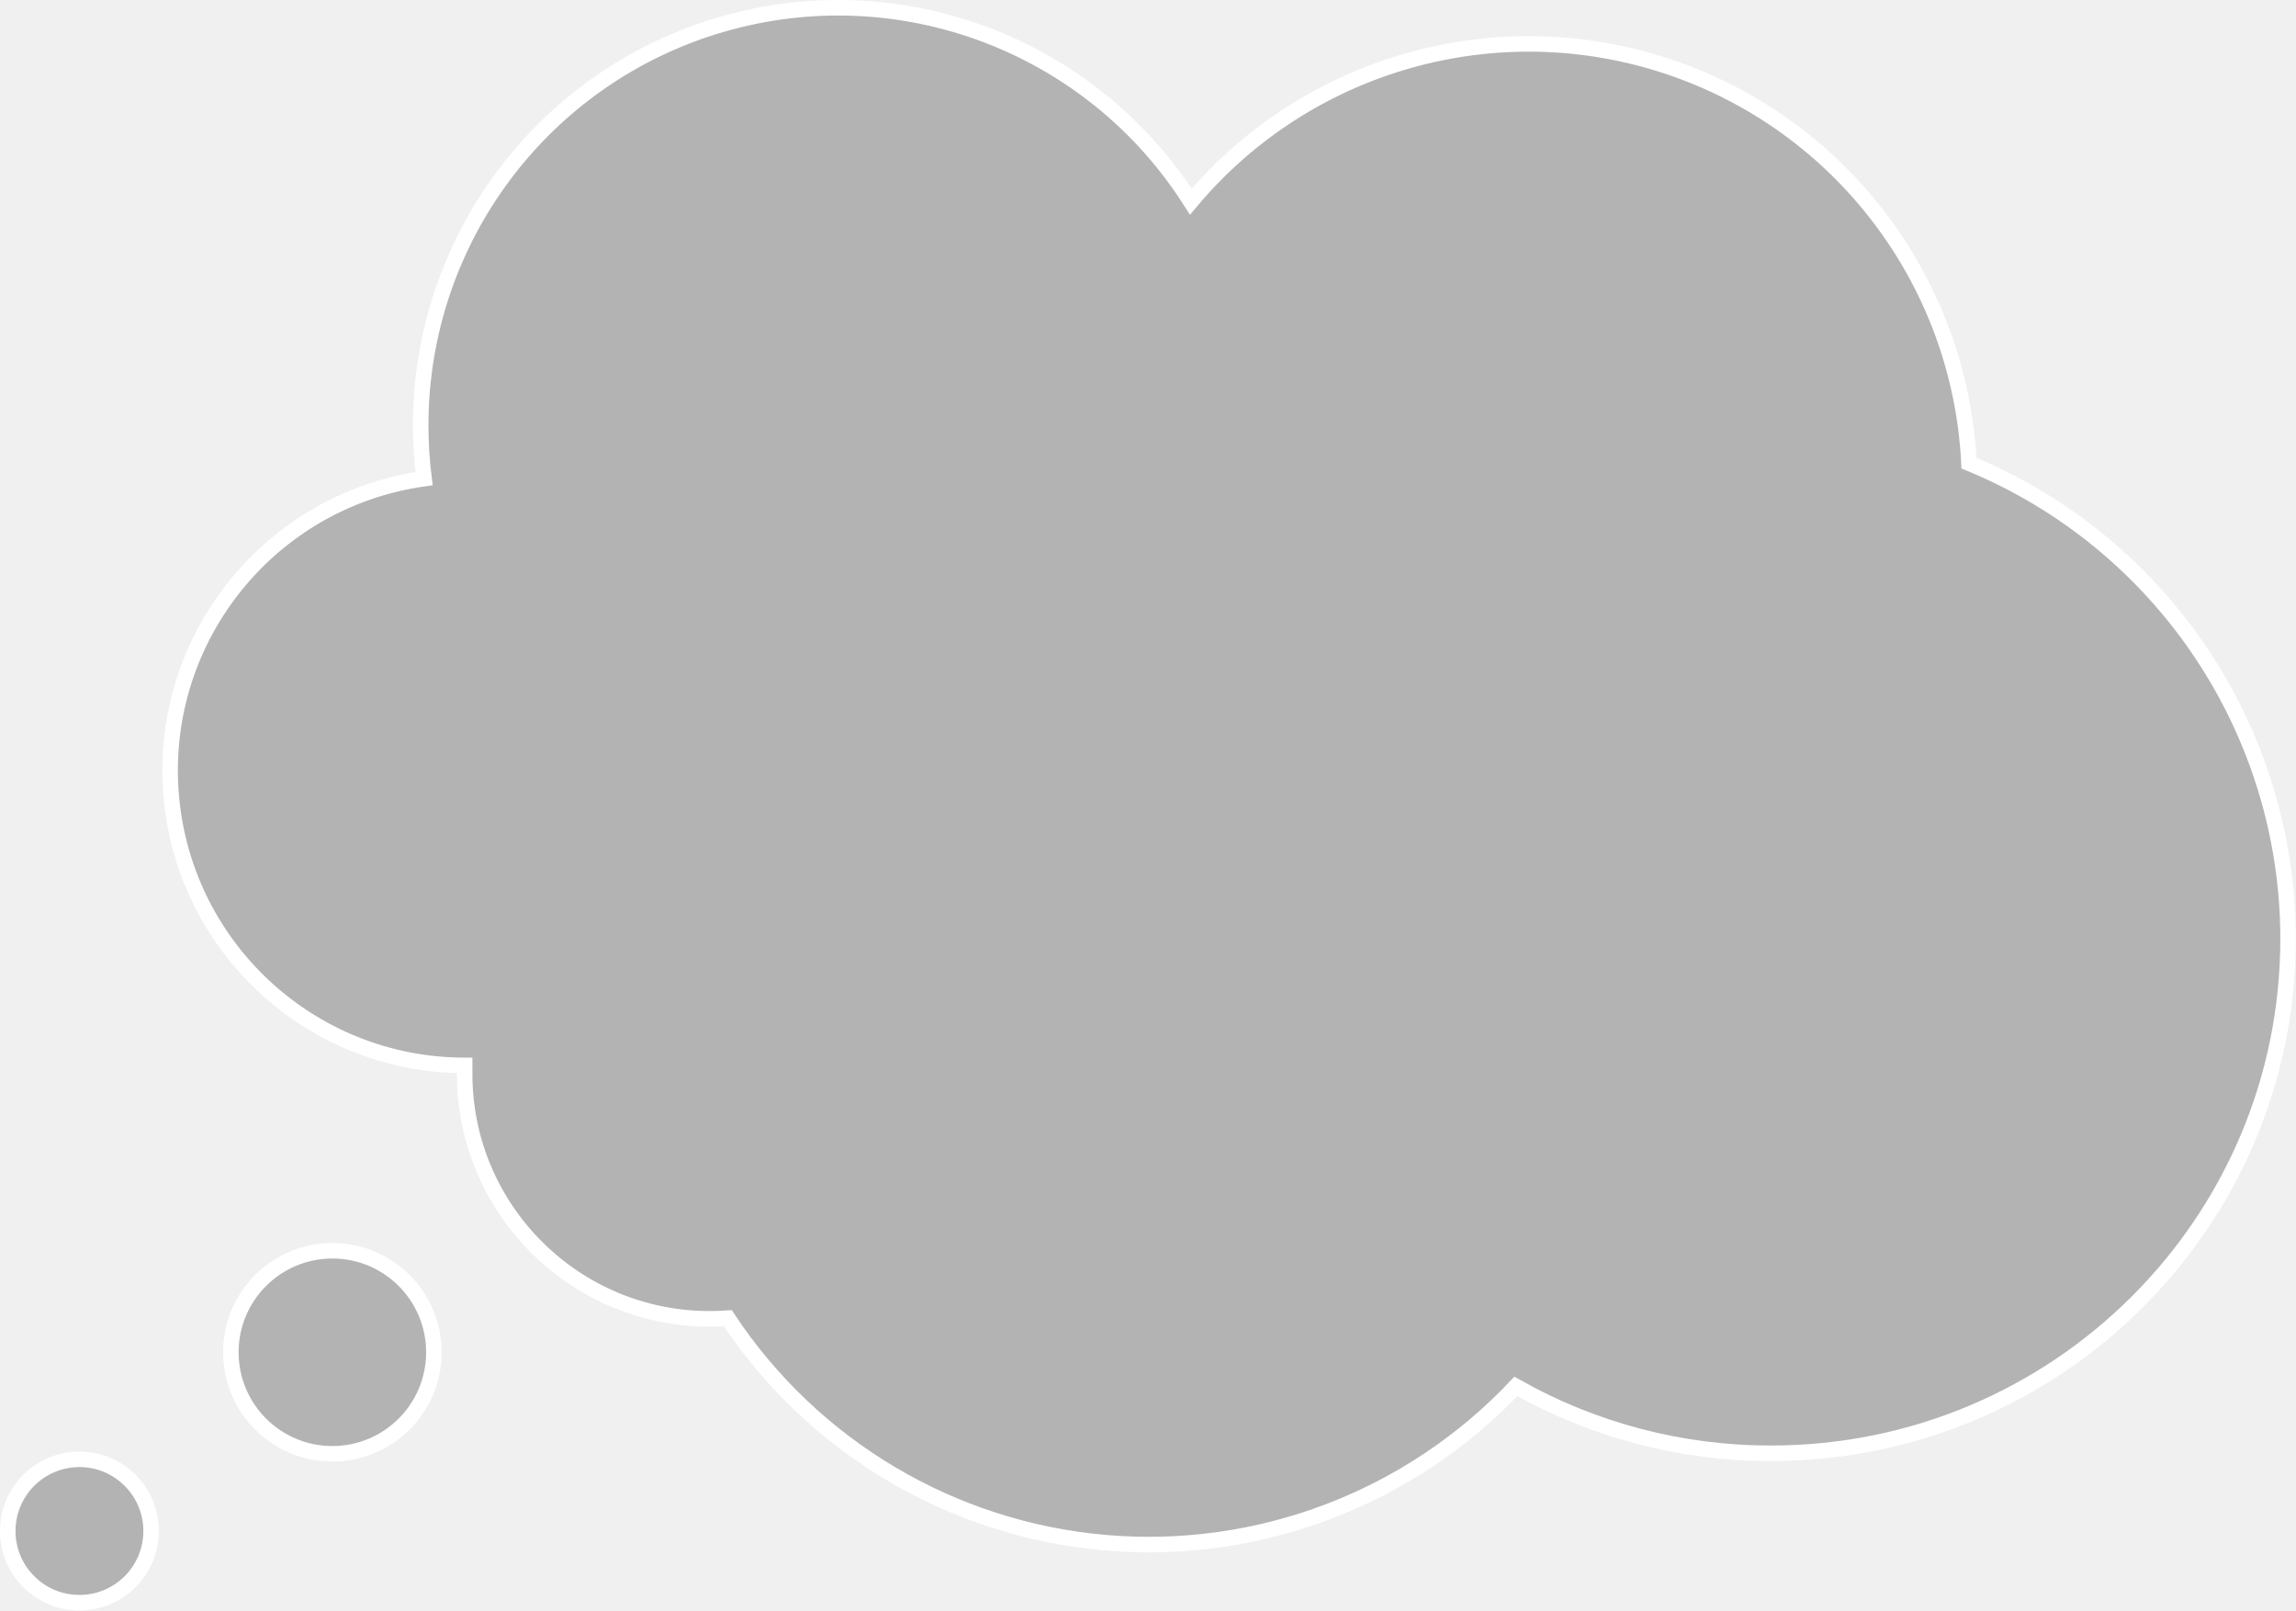
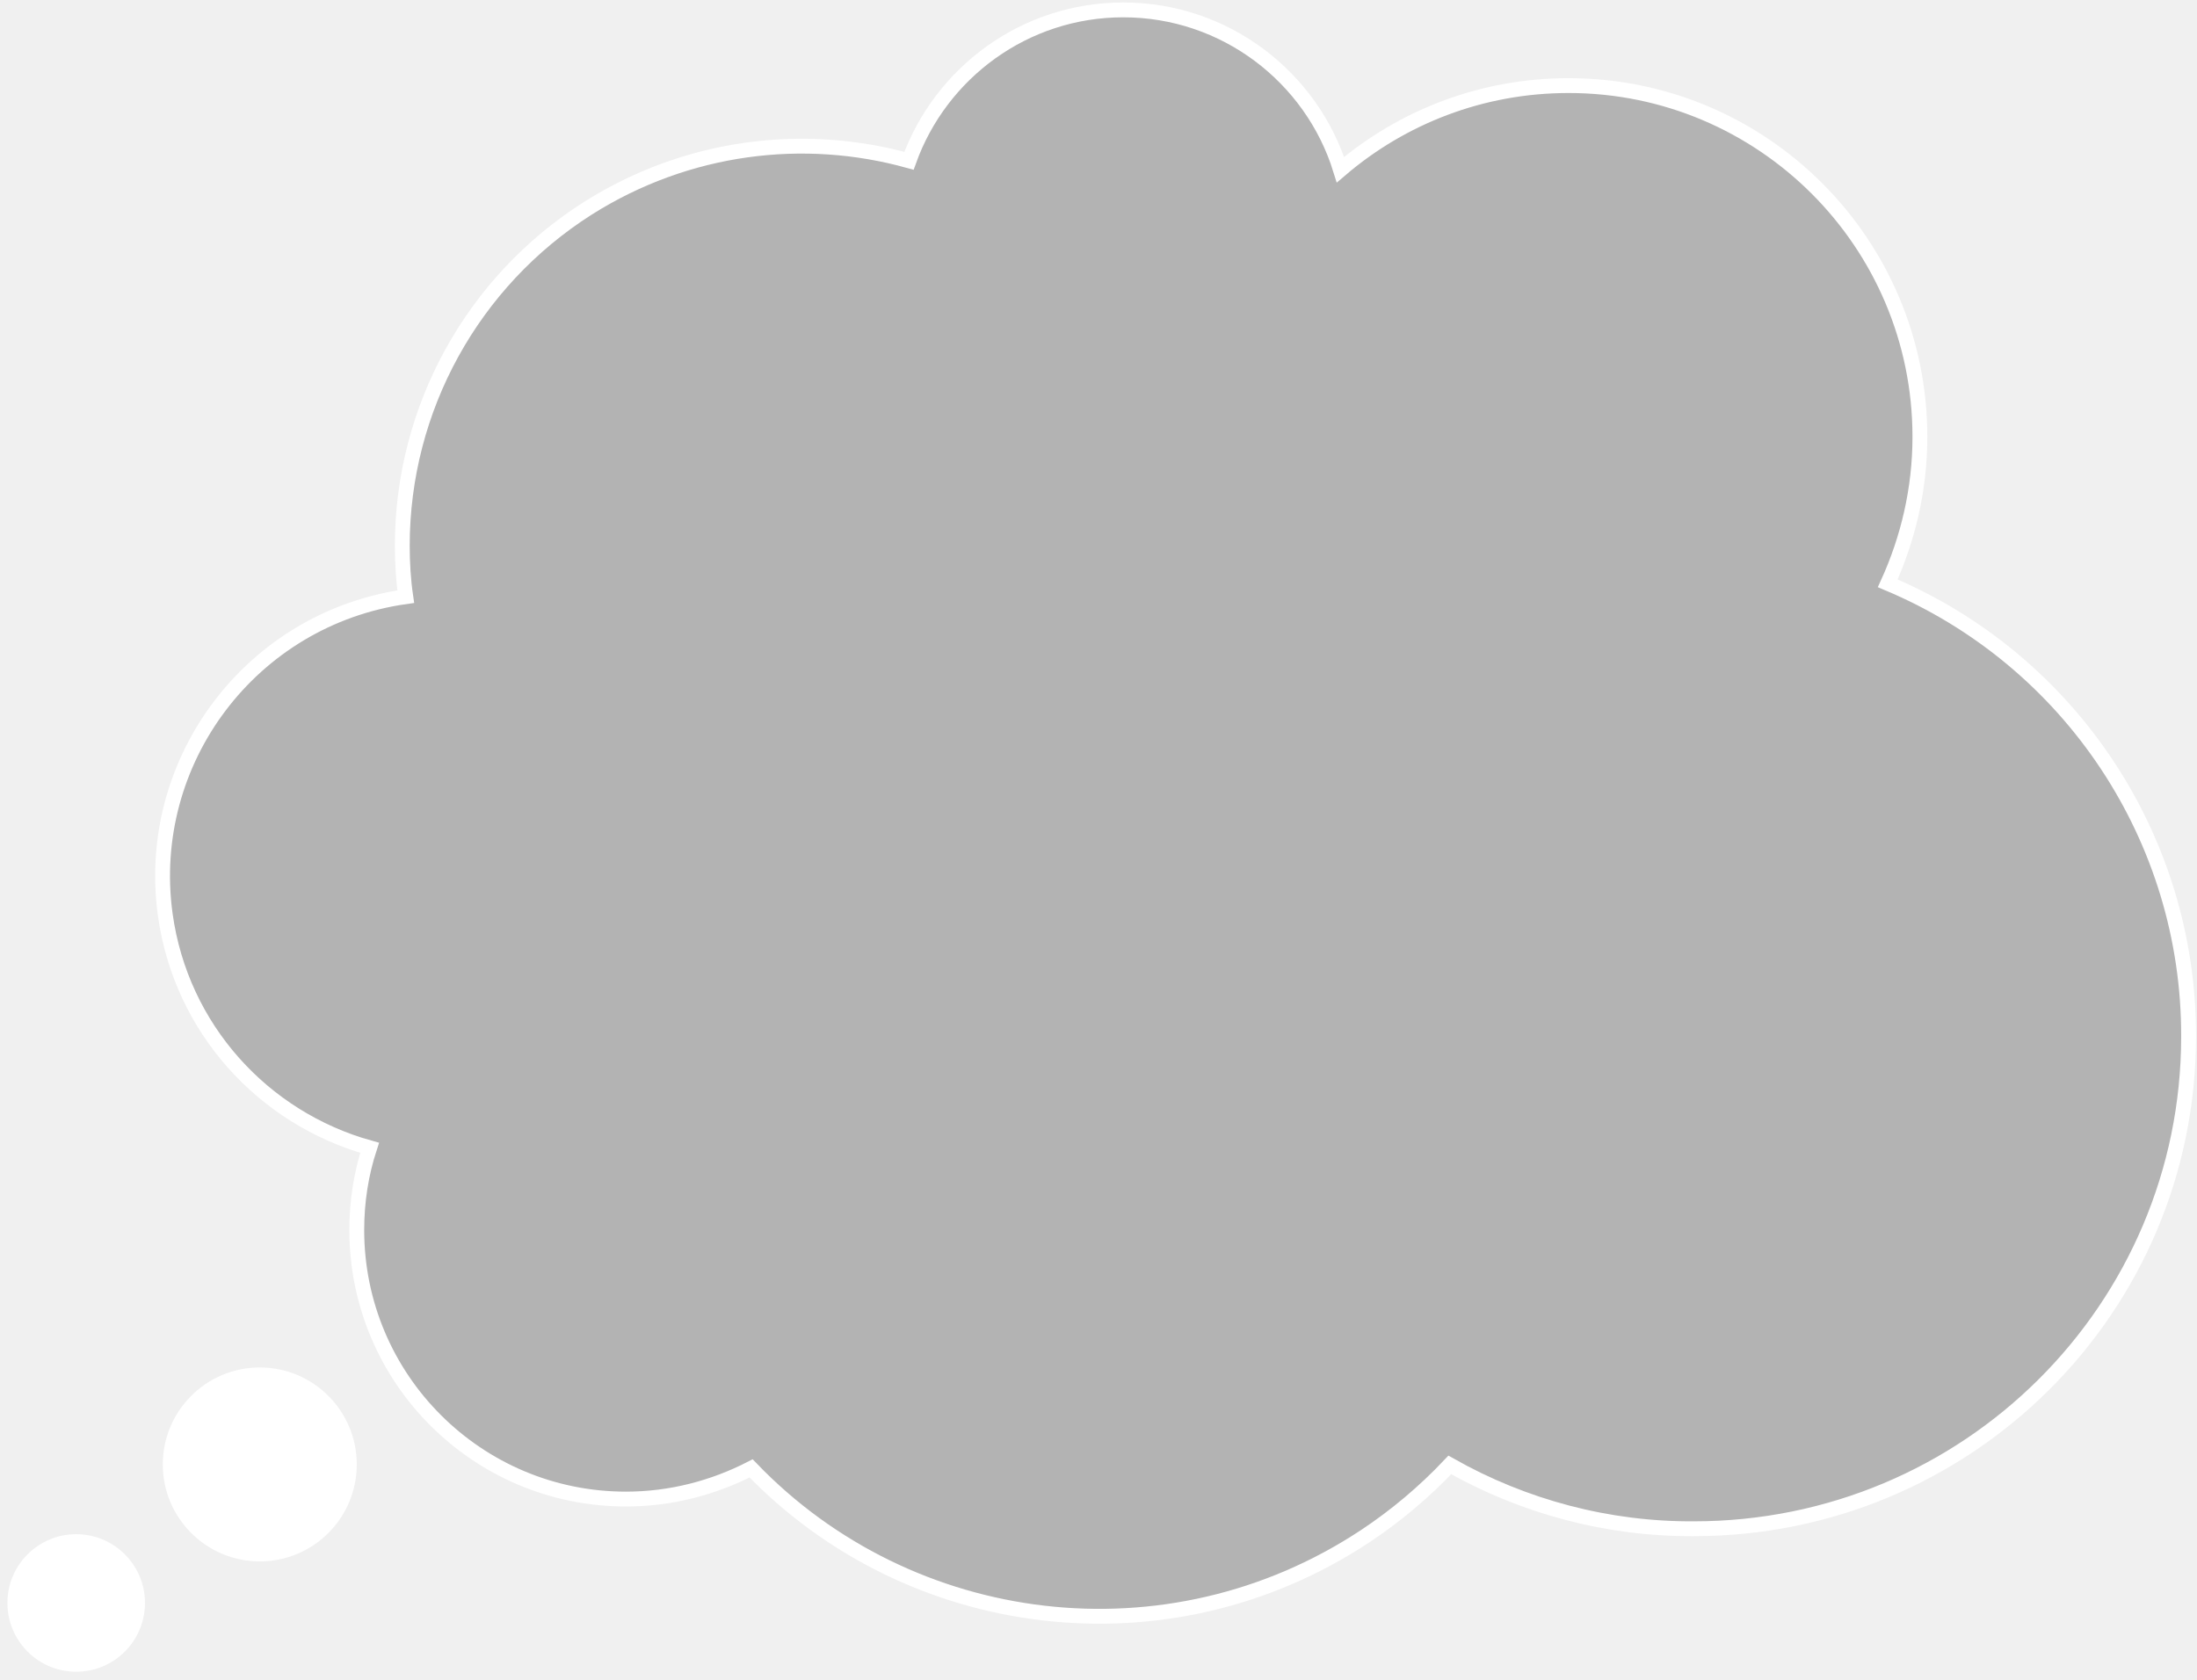
- <svg xmlns="http://www.w3.org/2000/svg" id="Layer_1" data-name="Layer 1" viewBox="0 0 443.98 311.38">
-   <defs>
-     <style>.cls-1{fill:#b3b3b3;stroke:#fff;stroke-miterlimit:10;stroke-width:3px;}</style>
-   </defs>
-   <circle class="cls-1" cx="64.27" cy="261.47" r="19.63" />
-   <circle class="cls-1" cx="15.36" cy="296.03" r="13.86" />
-   <path class="cls-1" d="M380.74,89.56A85.23,85.23,0,0,0,230.27,39,80.74,80.74,0,0,0,81.35,82.25,81.48,81.48,0,0,0,82,92.55,57,57,0,0,0,89.85,206h0c0,.58,0,1.16,0,1.75A47.37,47.37,0,0,0,137.35,255c1.14,0,2.26-.05,3.38-.13a97.62,97.62,0,0,0,152.39,13.2A99.93,99.93,0,0,0,342.45,281c55.25,0,100-44.55,100-99.5A99.51,99.51,0,0,0,380.74,89.56Z" />
+ <svg xmlns="http://www.w3.org/2000/svg" version="1.1" id="Layer_1" x="0px" y="0px" viewBox="0 0 444 339.4" style="enable-background:new 0 0 444 339.4;" xml:space="preserve">
+   <style type="text/css">
+ 	.st0{fill:#FFFFFF;}
+ 	.st1{fill:#B3B3B3;stroke:#FFFFFF;stroke-width:3;stroke-miterlimit:10;}
+ </style>
+   <circle class="st0" cx="52.5" cy="296" r="19.6" />
+   <circle class="st0" cx="15.4" cy="324" r="13.9" />
+   <path class="st1" d="M381.5,117.9c4.1-9,6.5-19,6.5-29.6c0-39.2-31.8-71-71-71c-17.6,0-33.7,6.4-46.1,17C265.1,15.6,247.6,2,227,2  c-19.9,0-36.9,12.7-43.3,30.5c-21.2-5.9-44.8-3.1-64.9,9.6c-23.3,14.8-37.5,40.5-37.5,68.2c0,3.4,0.2,6.9,0.7,10.3  c-31.2,4.4-52.9,33.2-48.6,64.3c3.2,23,19.8,41.1,41.3,47.1c-1.7,5.2-2.6,10.8-2.6,16.6c0,30.1,24.4,54.4,54.4,54.4  c9.1,0,17.7-2.3,25.3-6.2c32,33.3,84.2,40.1,124.1,13.7c6.2-4.1,12-9,17.1-14.4c15,8.5,32,13,49.3,12.9c55.3,0,100-44.5,100-99.5  C442.4,169.5,418.4,133.4,381.5,117.9z" />
</svg>
